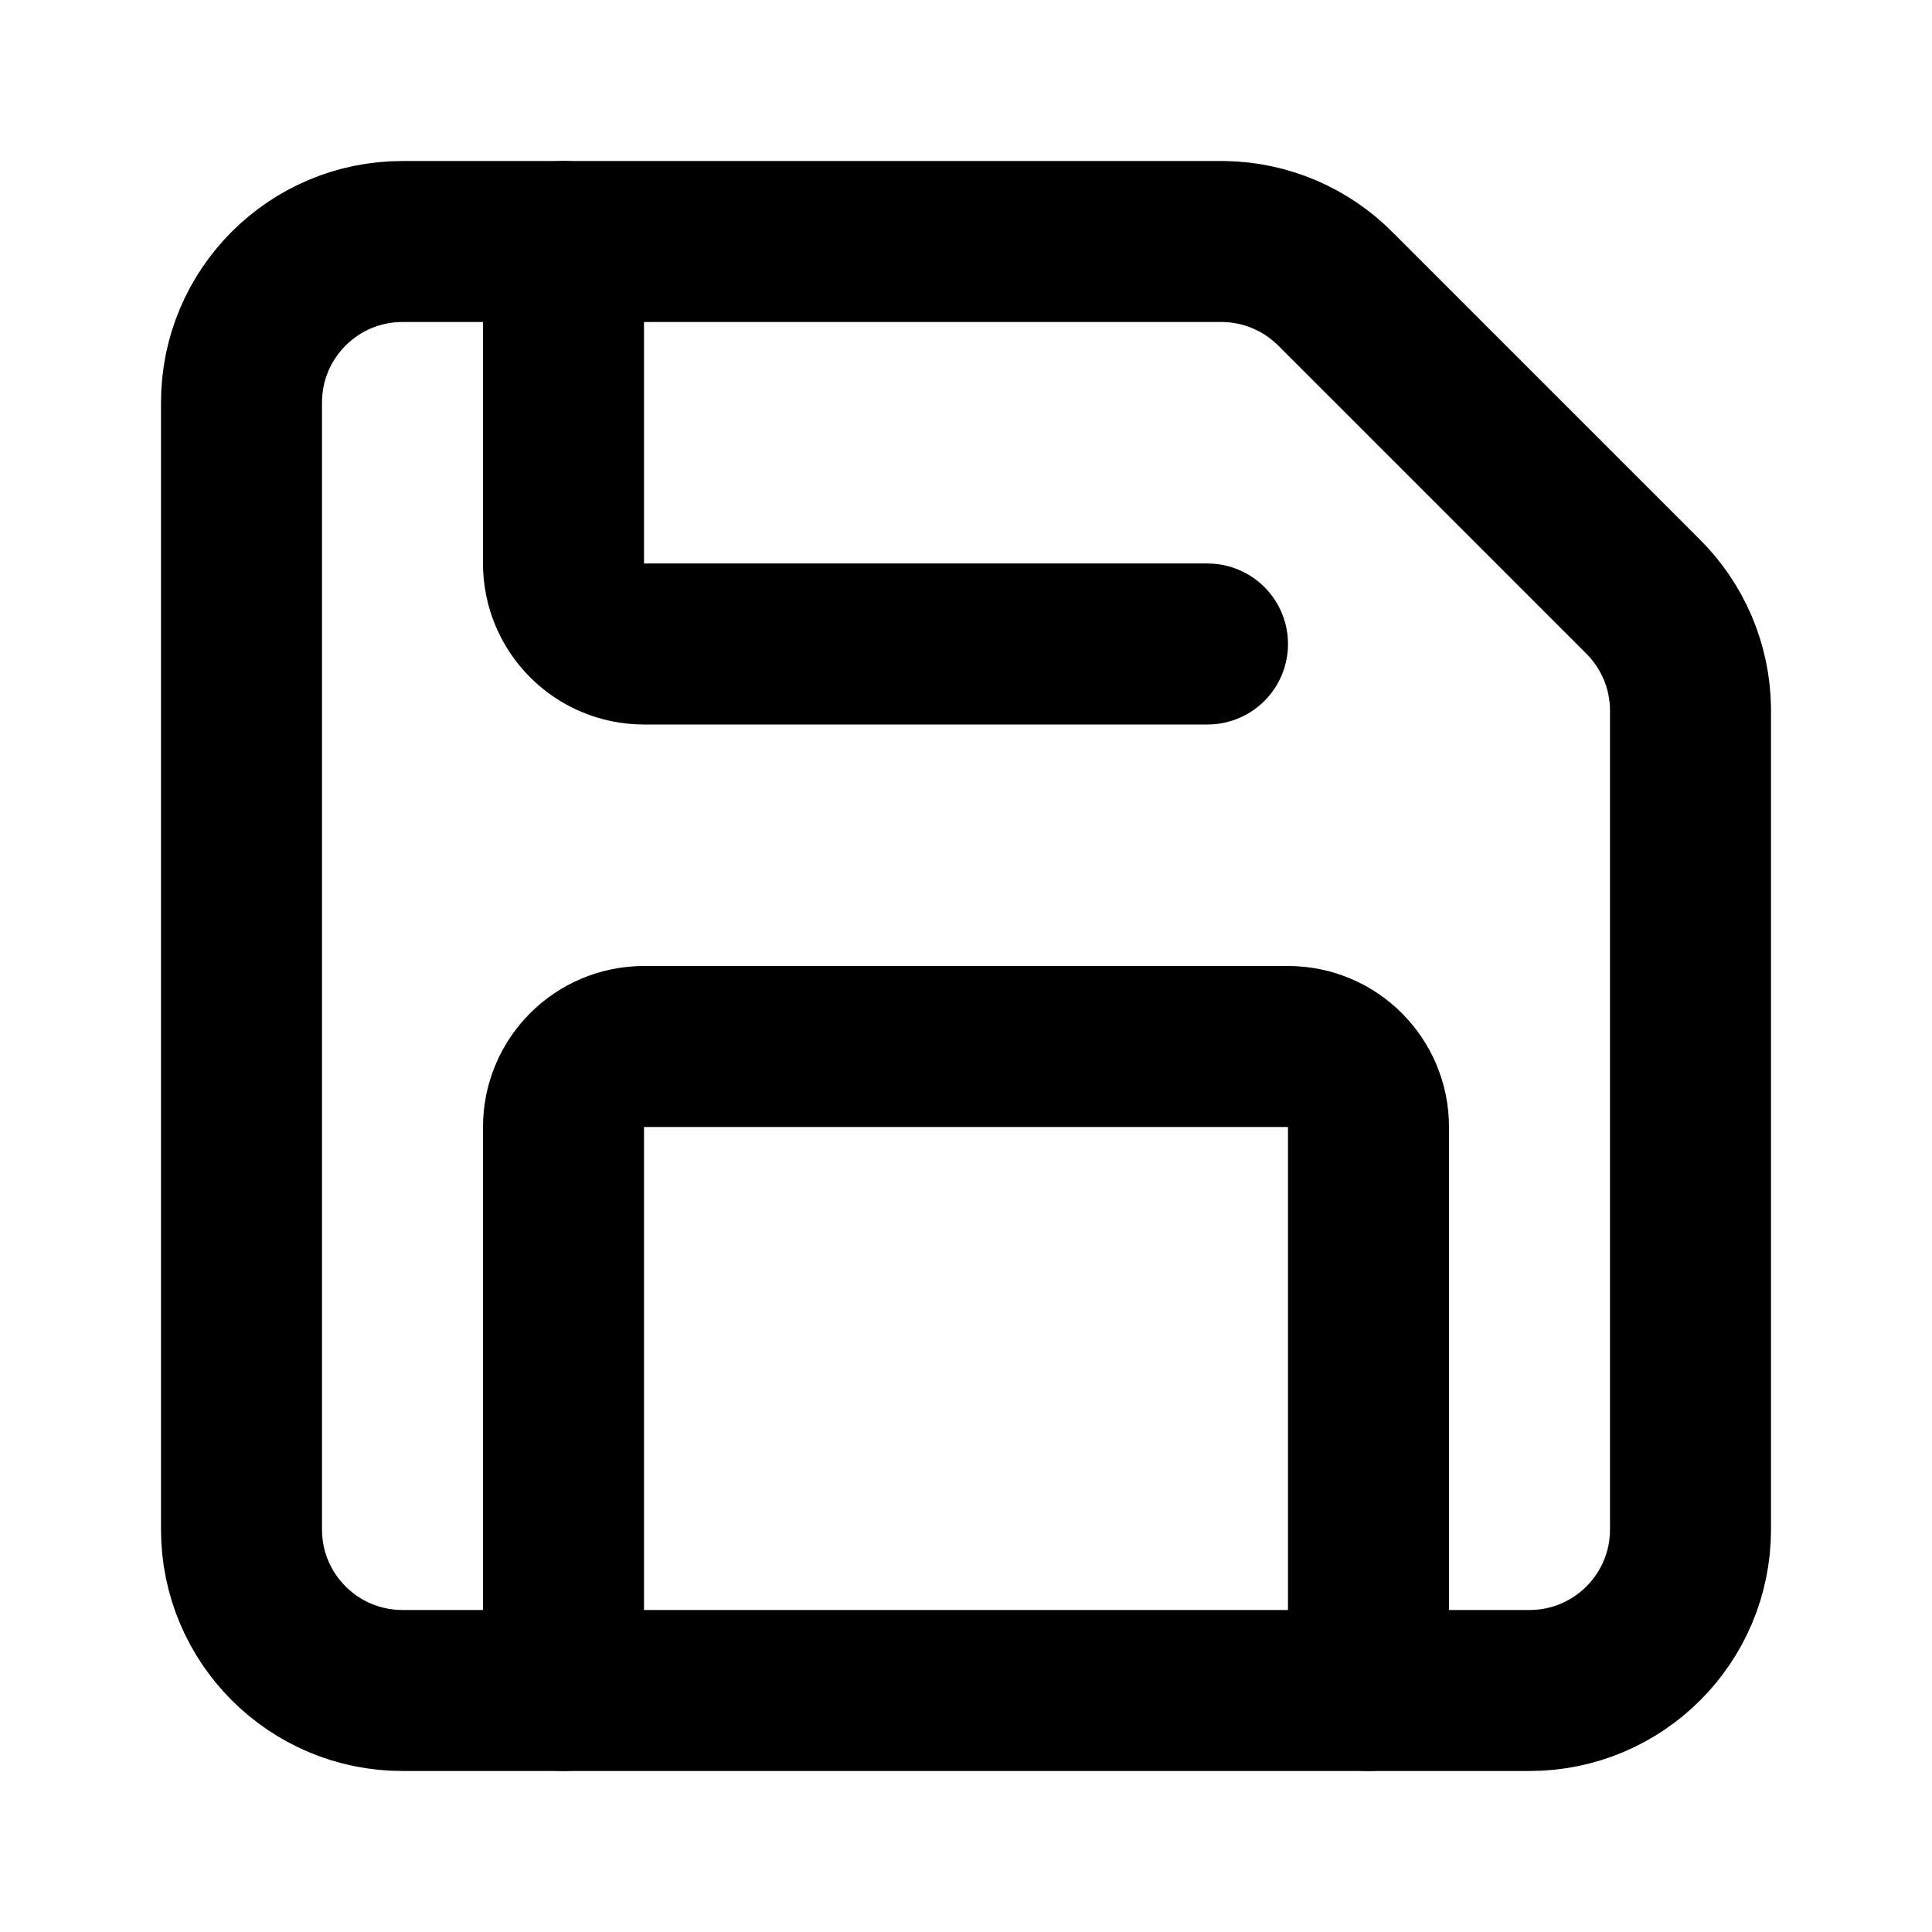
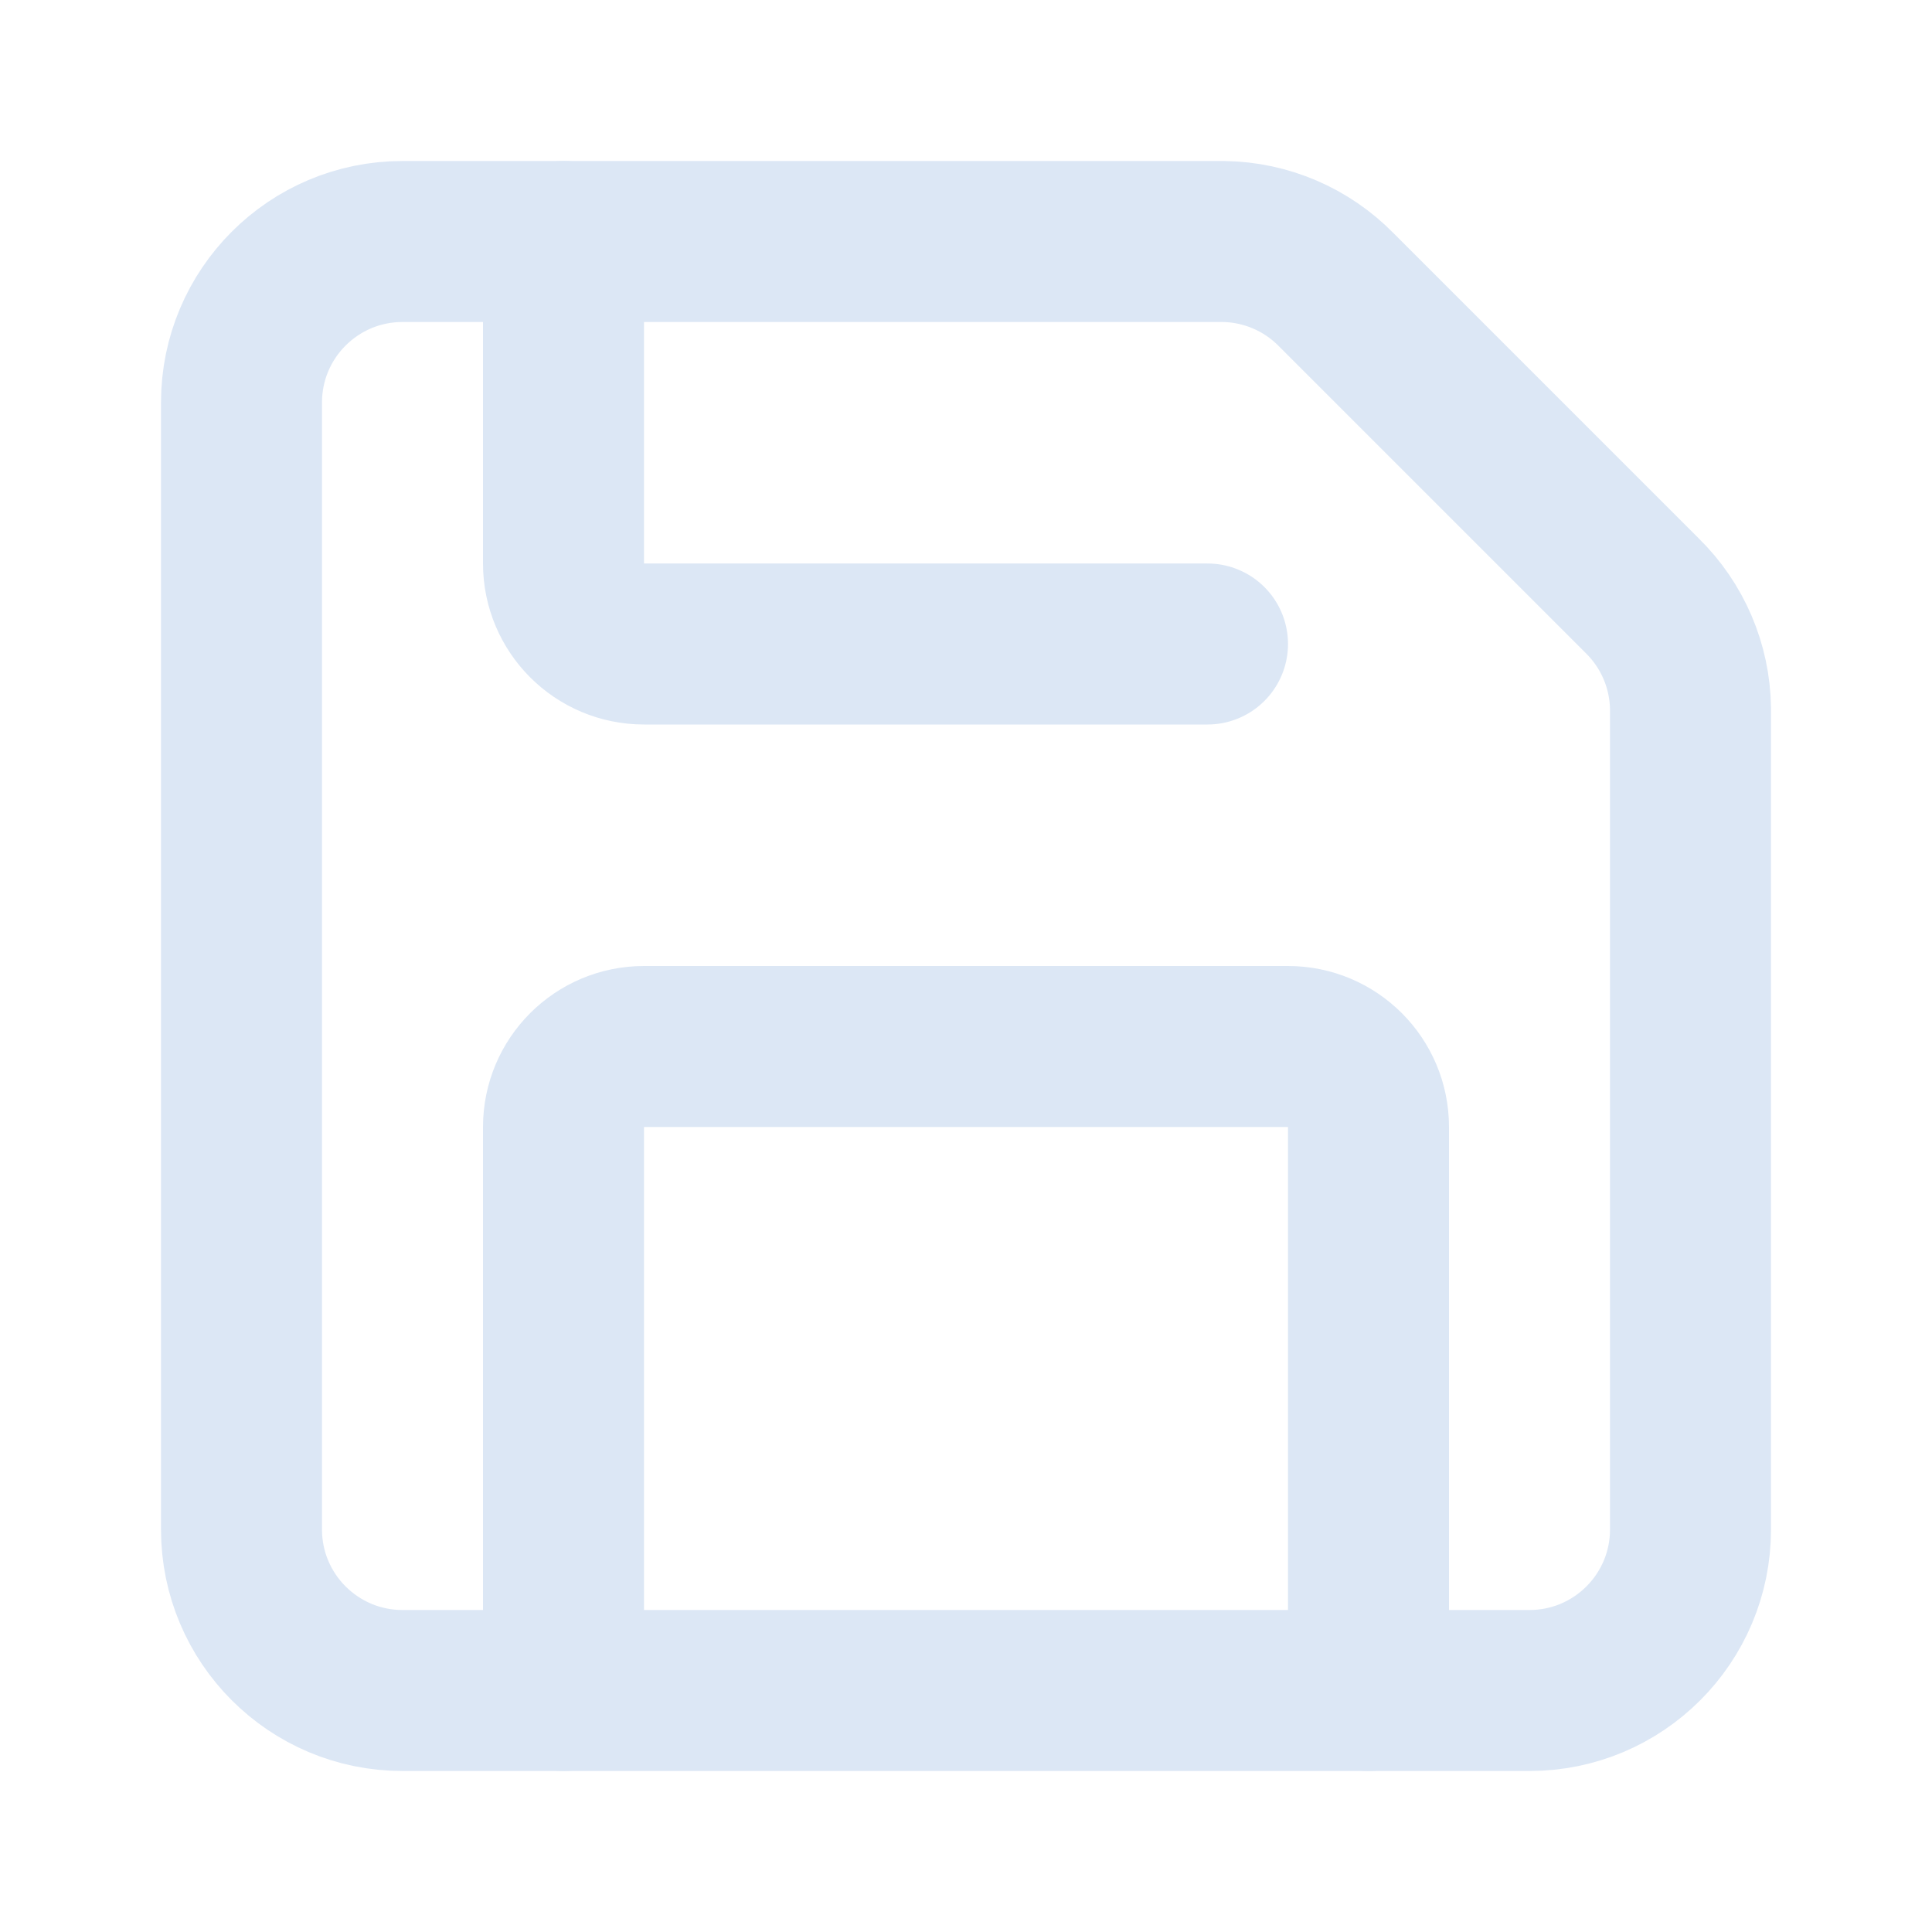
- <svg xmlns="http://www.w3.org/2000/svg" width="24" height="24" viewBox="0 0 24 24" fill="none" stroke="currentColor" stroke-width="2" stroke-linecap="round" stroke-linejoin="round">
+ <svg xmlns="http://www.w3.org/2000/svg" width="24" height="24" viewBox="0 0 24 24" fill="none" stroke="#DCE7F5" stroke-width="2" stroke-linecap="round" stroke-linejoin="round">
  <path d="M15.2 3a2 2 0 0 1 1.4.6l3.8 3.8a2 2 0 0 1 .6 1.4V19a2 2 0 0 1-2 2H5a2 2 0 0 1-2-2V5a2 2 0 0 1 2-2z" />
  <path d="M17 21v-7a1 1 0 0 0-1-1H8a1 1 0 0 0-1 1v7" />
  <path d="M7 3v4a1 1 0 0 0 1 1h7" />
</svg>
